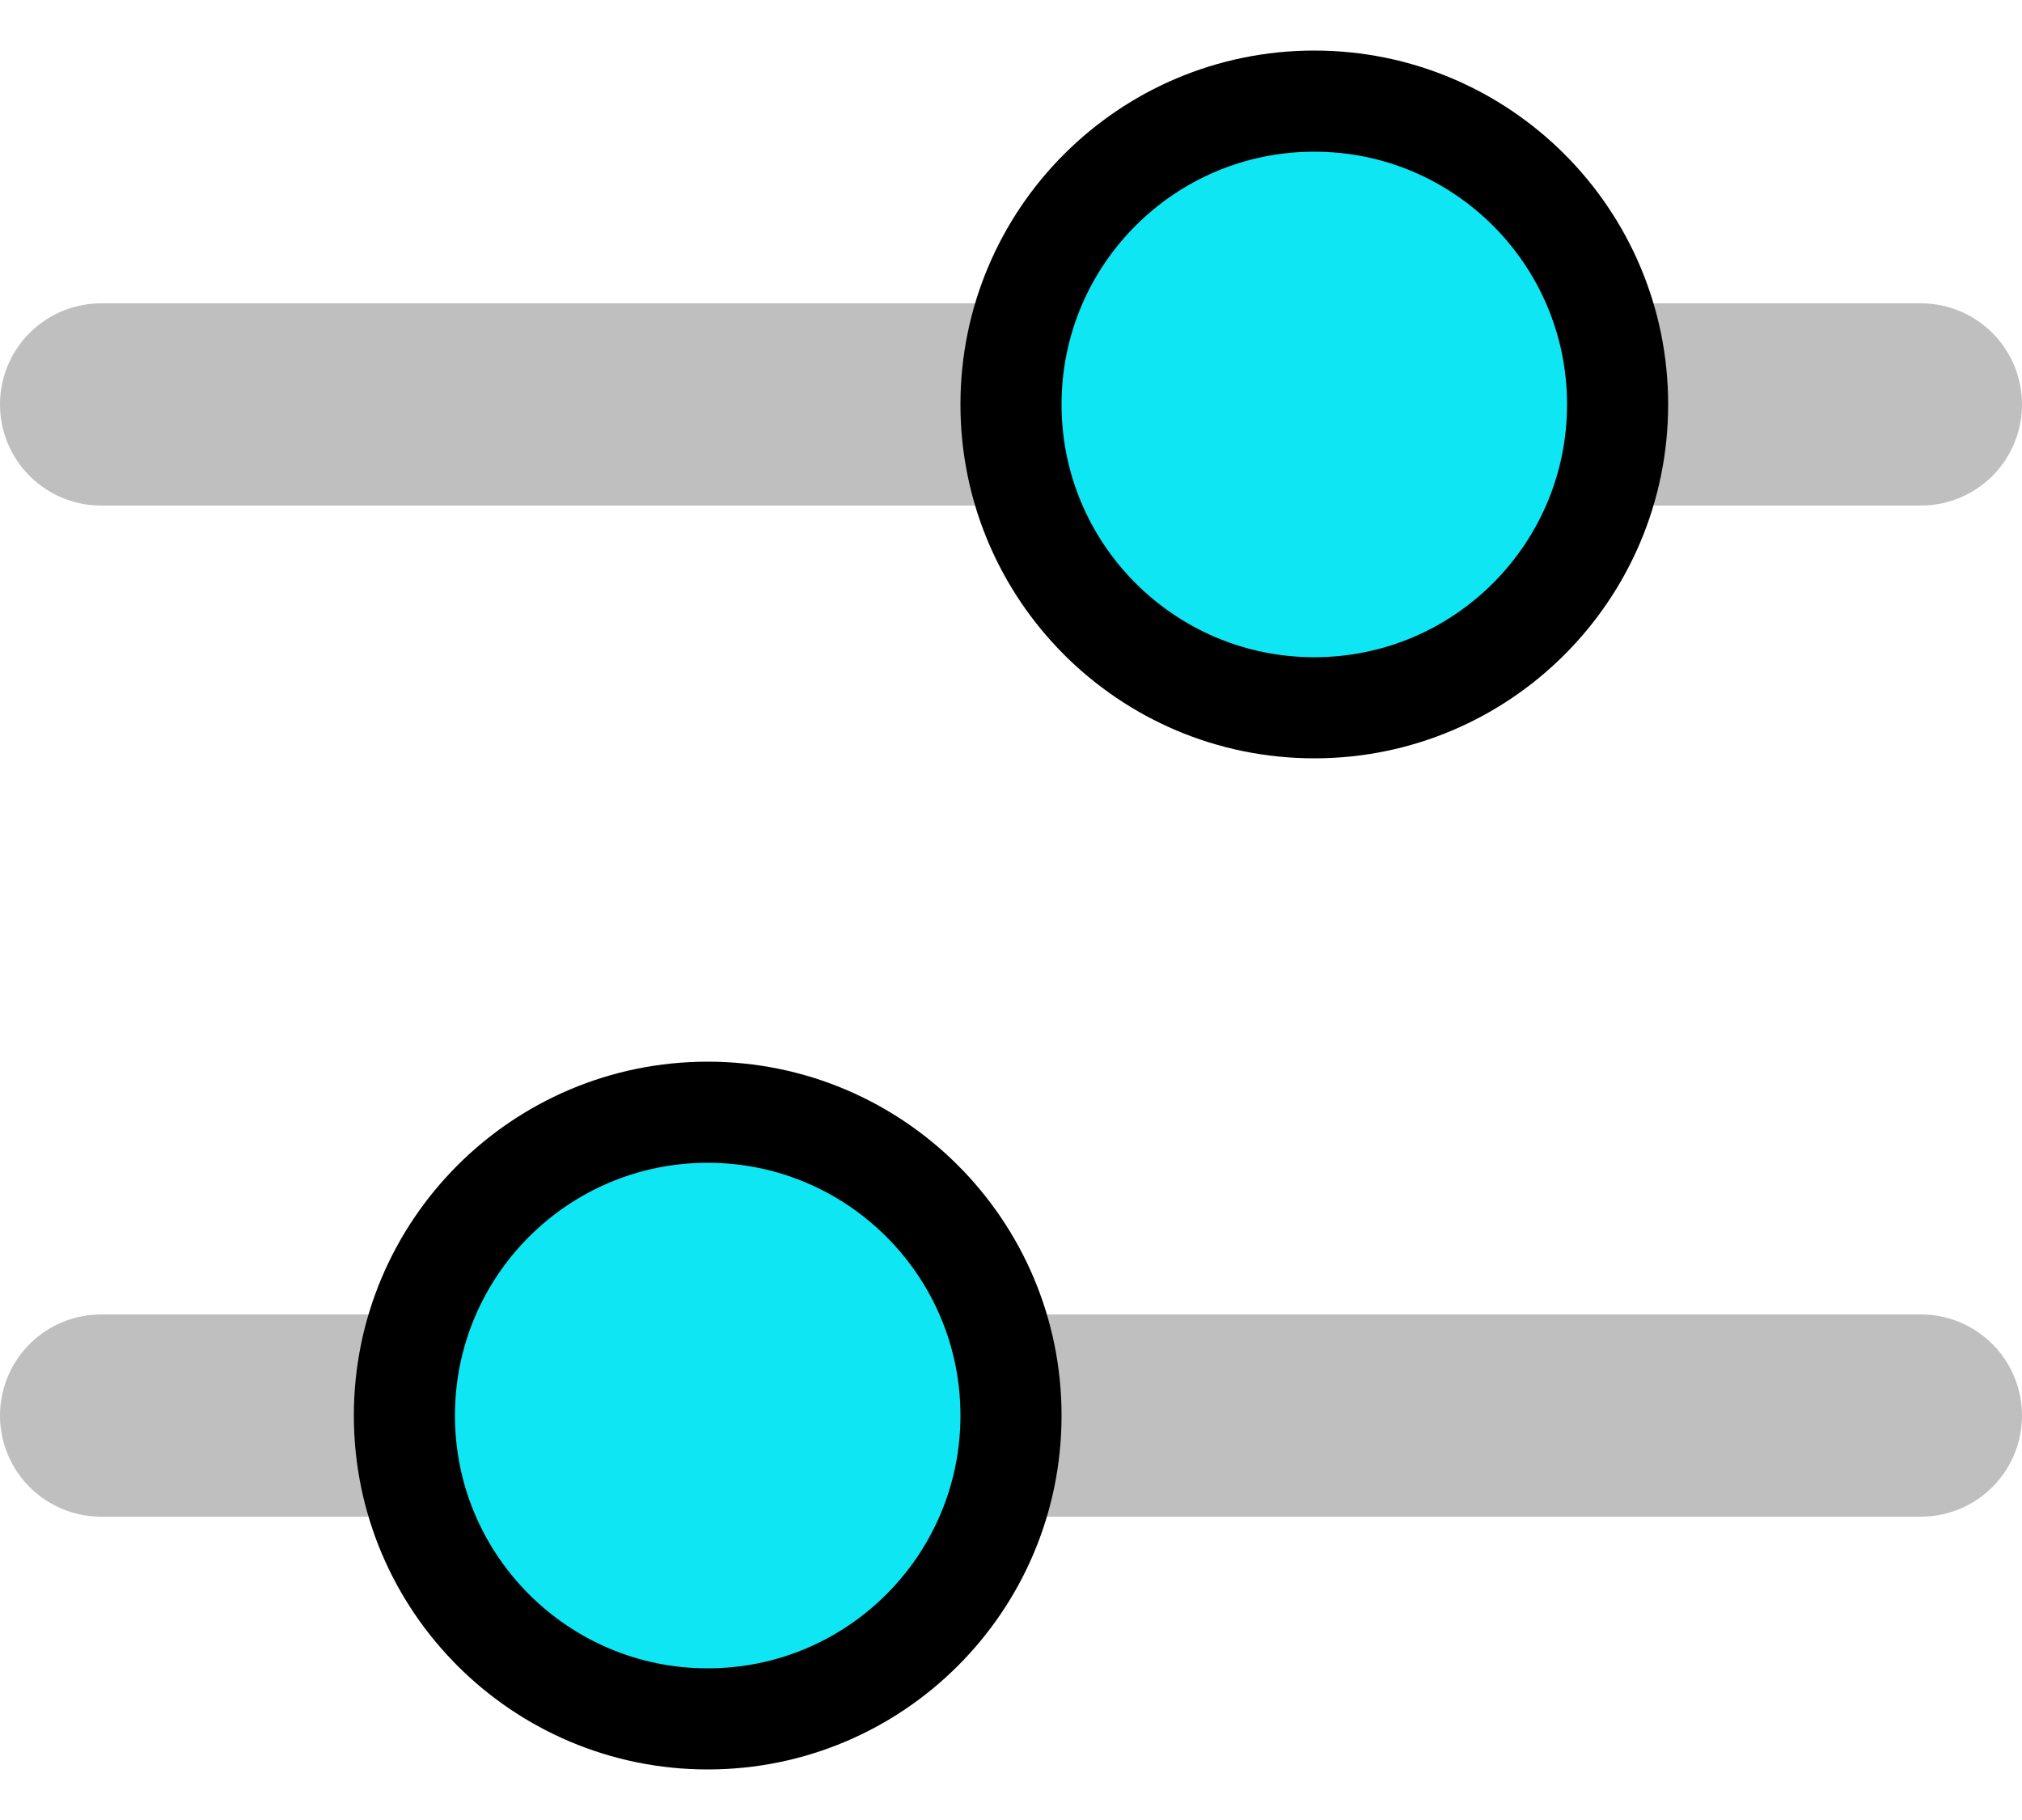
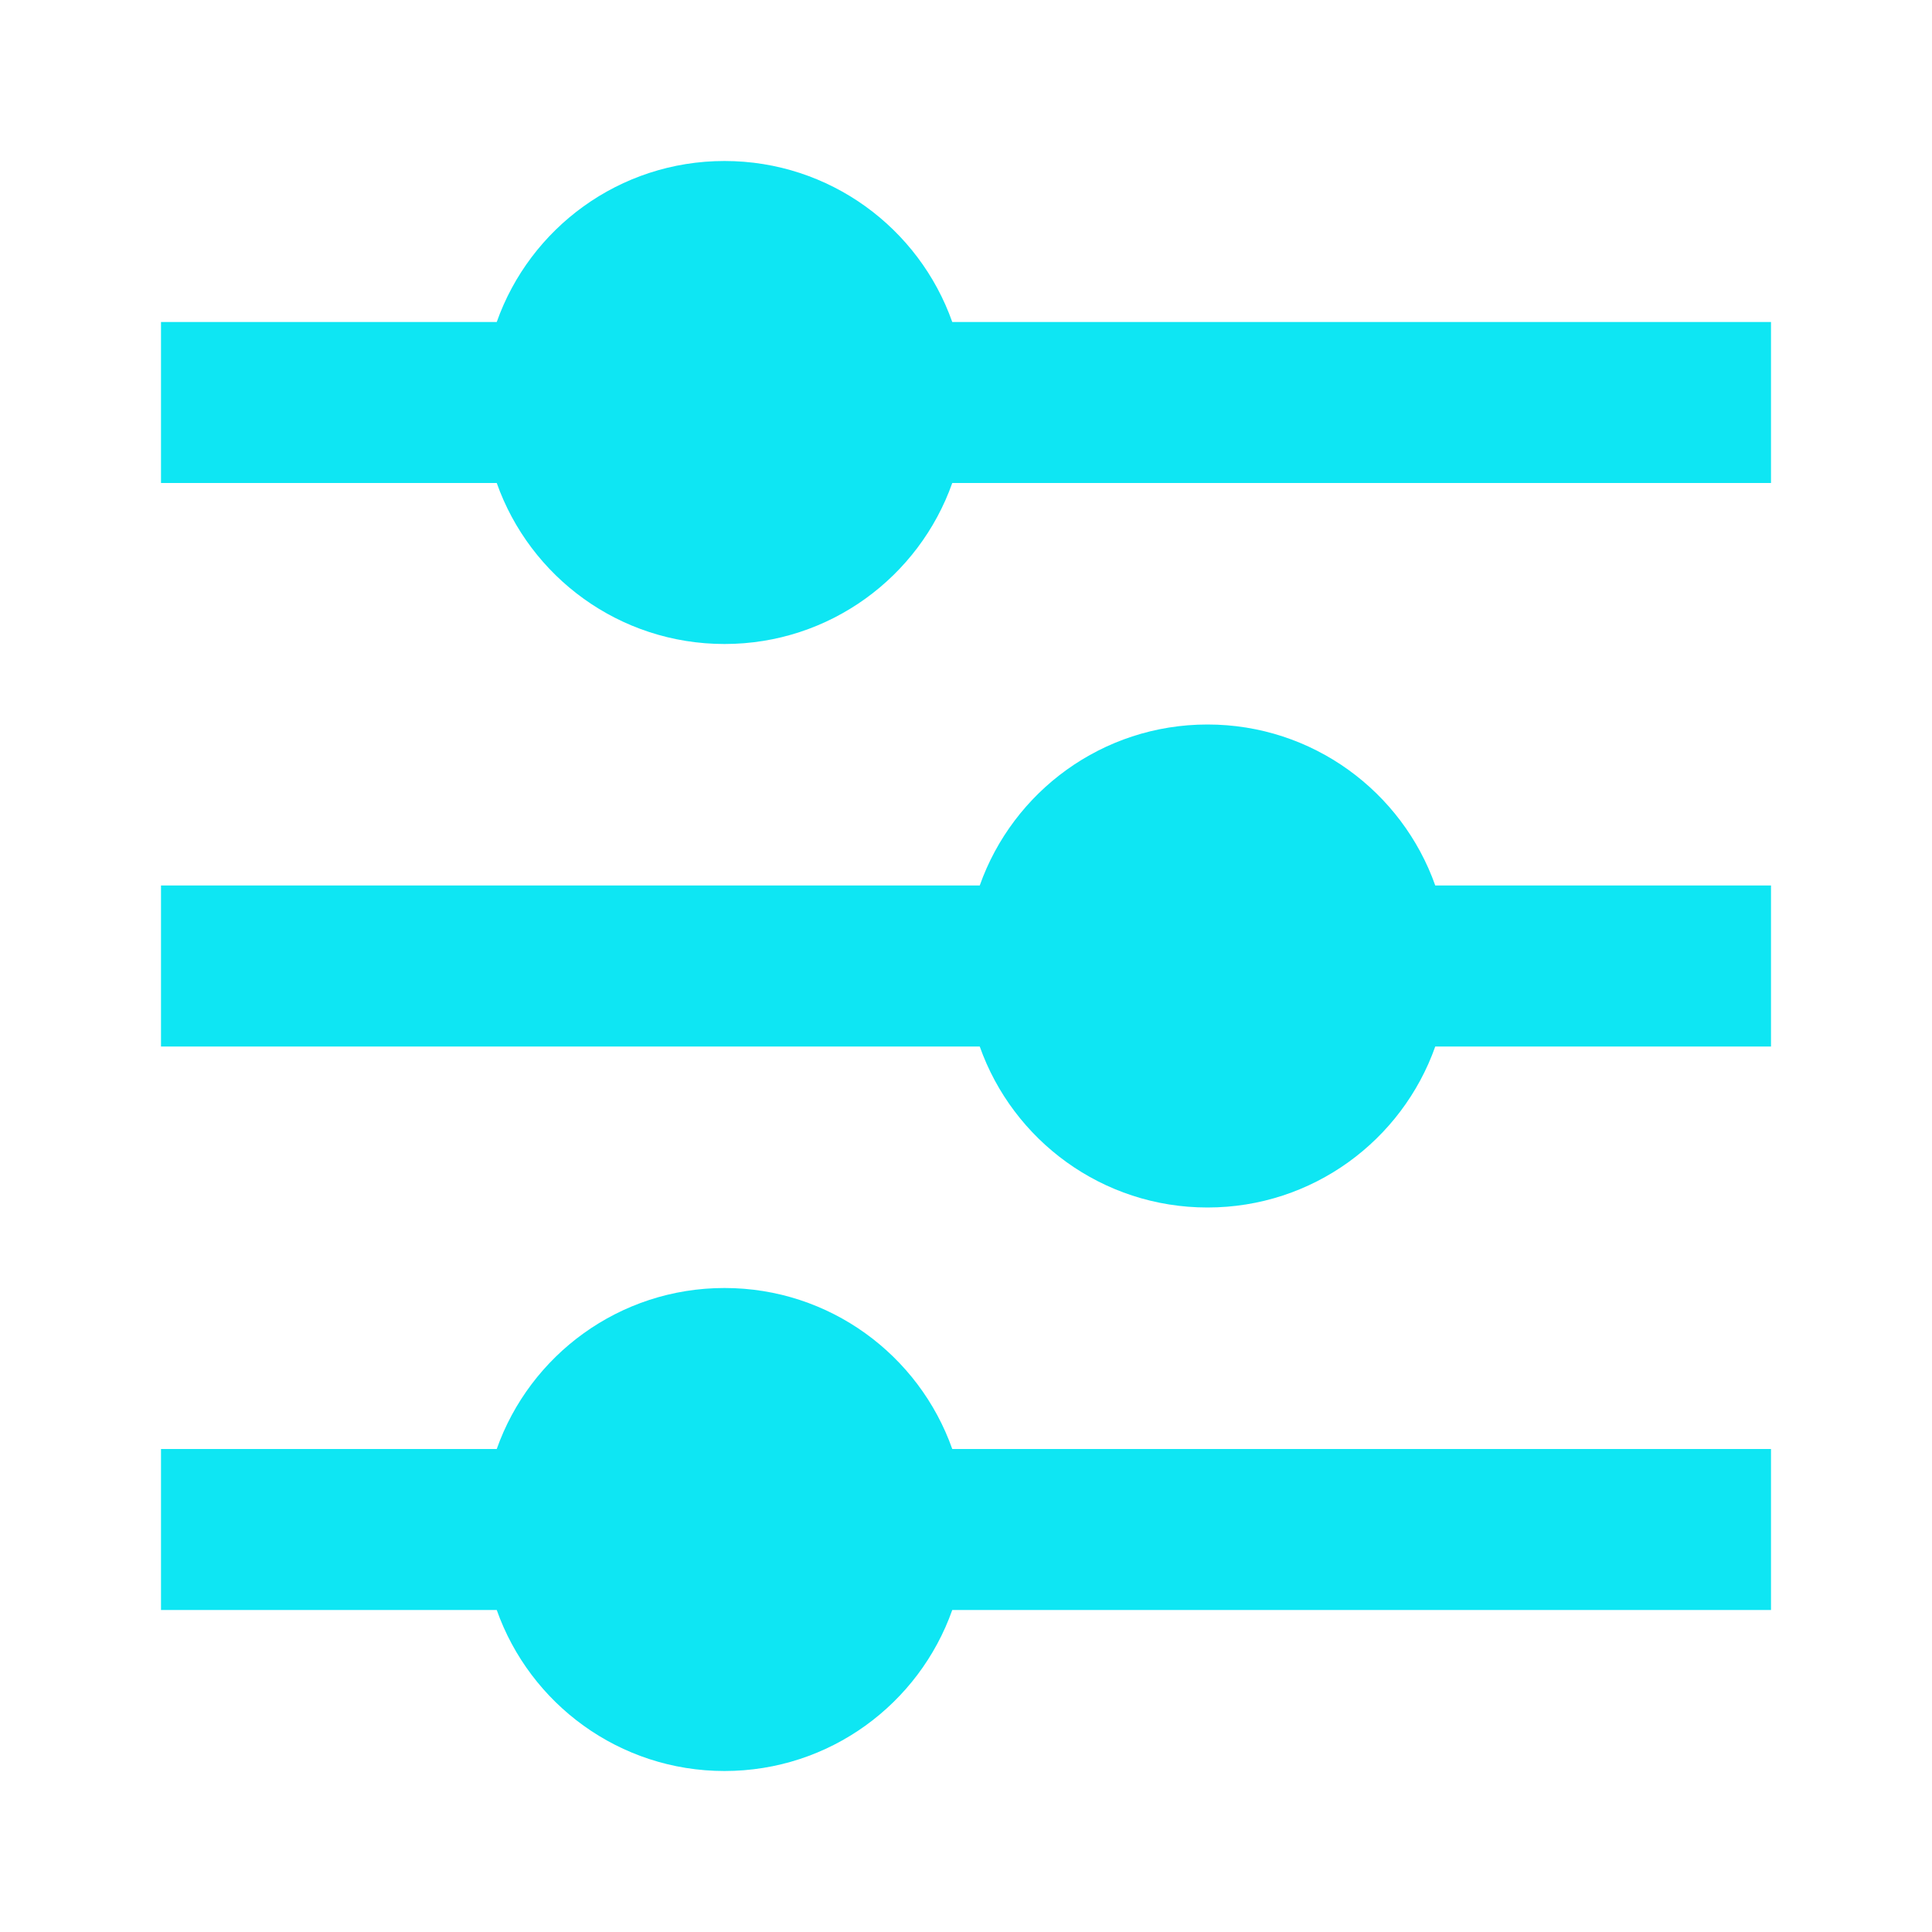
- <svg xmlns="http://www.w3.org/2000/svg" width="20" height="18" viewBox="0 0 20 18" fill="none">
-   <path d="M1 4H19" stroke="#BFBFBF" stroke-width="2" stroke-linecap="round" />
-   <path d="M1 14H19" stroke="#BFBFBF" stroke-width="2" stroke-linecap="round" />
-   <circle cx="13" cy="4" r="3" fill="#0EE6F3" stroke="black" />
-   <circle cx="7" cy="14" r="3" fill="#0EE6F3" stroke="black" />
+ <svg xmlns="http://www.w3.org/2000/svg" width="18" height="18" viewBox="0 0 18 18" fill="none">
+   <g id="ic-filter-24">
+     <path id="vector" fill-rule="evenodd" clip-rule="evenodd" d="M8.872 3H15.75H16.5V4.5H15.75H8.872C8.563 5.374 7.73 6 6.75 6C5.77 6 4.937 5.374 4.628 4.5H2.25H1.5V3H2.25H4.628C4.937 2.126 5.77 1.5 6.75 1.5C7.73 1.5 8.563 2.126 8.872 3ZM2.25 13.5H1.5L1.5 15H2.25H4.628C4.937 15.874 5.77 16.5 6.75 16.5C7.73 16.5 8.563 15.874 8.872 15L15.75 15H16.5V13.5H15.75L8.872 13.5C8.563 12.626 7.73 12 6.75 12C5.77 12 4.937 12.626 4.628 13.5H2.25ZM1.5 8.25H2.25L9.128 8.25C9.437 7.376 10.27 6.75 11.25 6.75C12.23 6.75 13.063 7.376 13.372 8.25L15.75 8.25H16.5V9.75H15.75L13.372 9.75C13.063 10.624 12.23 11.25 11.25 11.25C10.27 11.25 9.437 10.624 9.128 9.75L2.25 9.75H1.5L1.5 8.25Z" fill="#0EE6F3" />
+   </g>
</svg>
